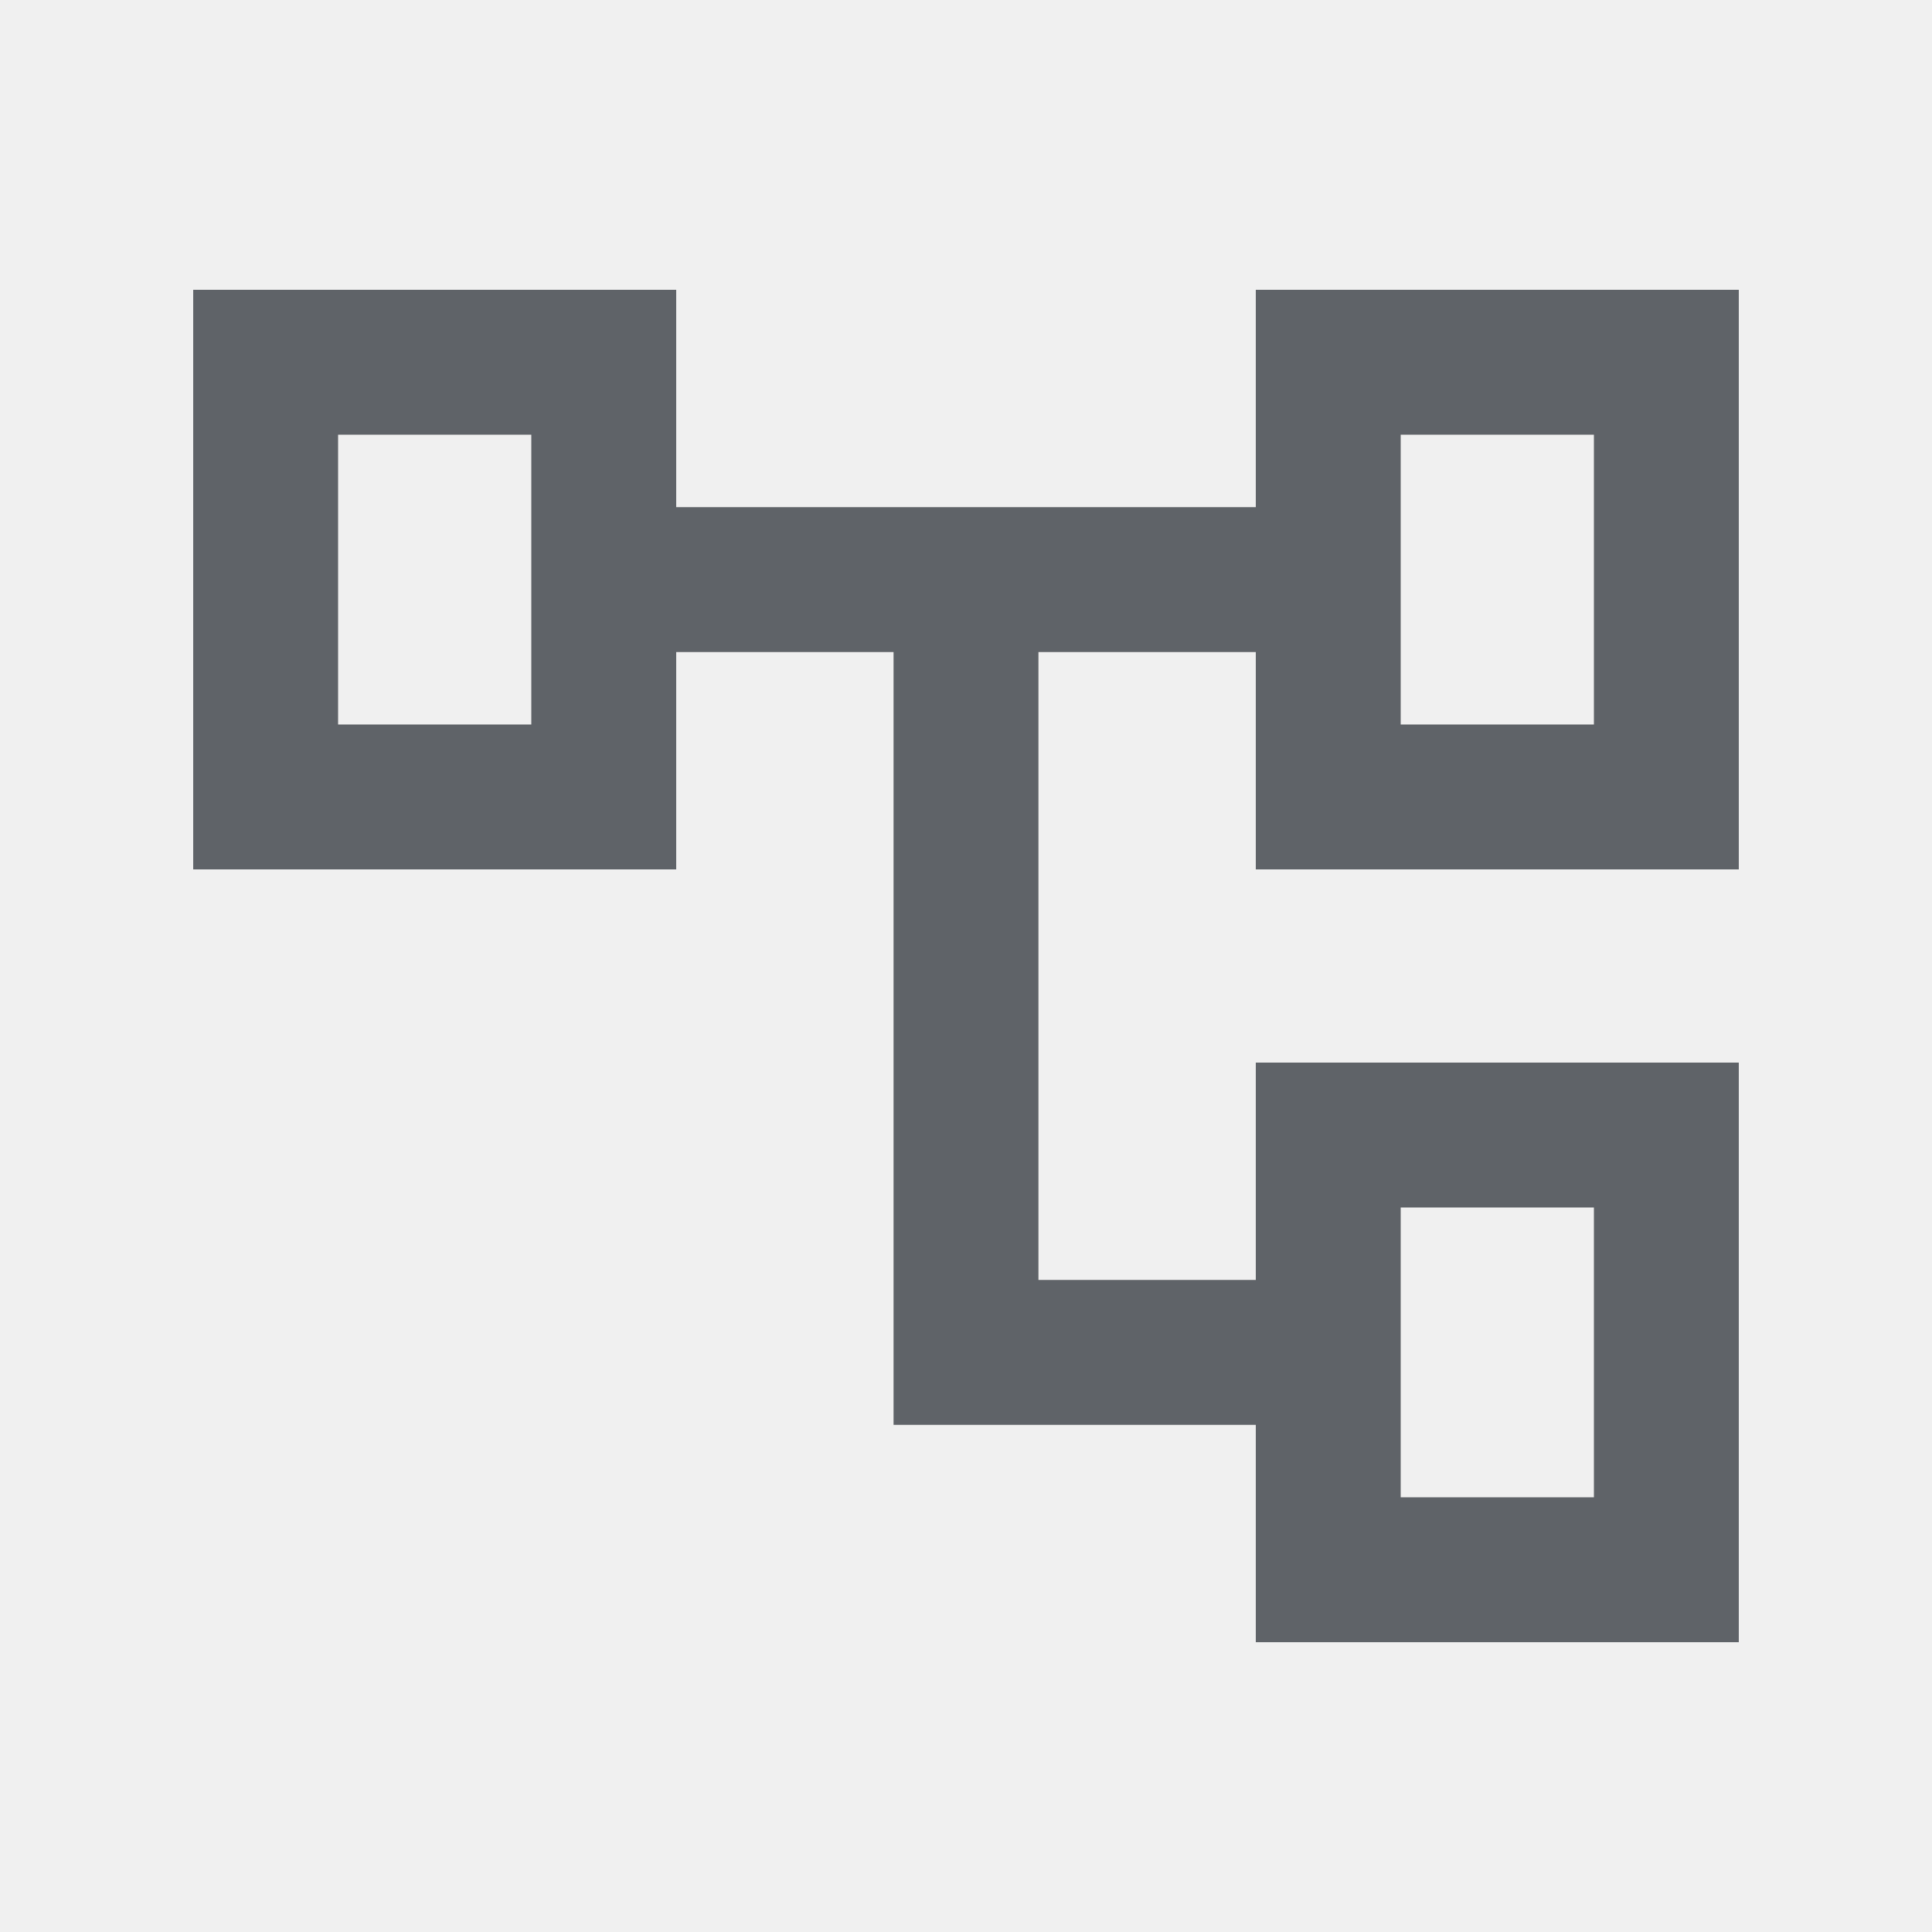
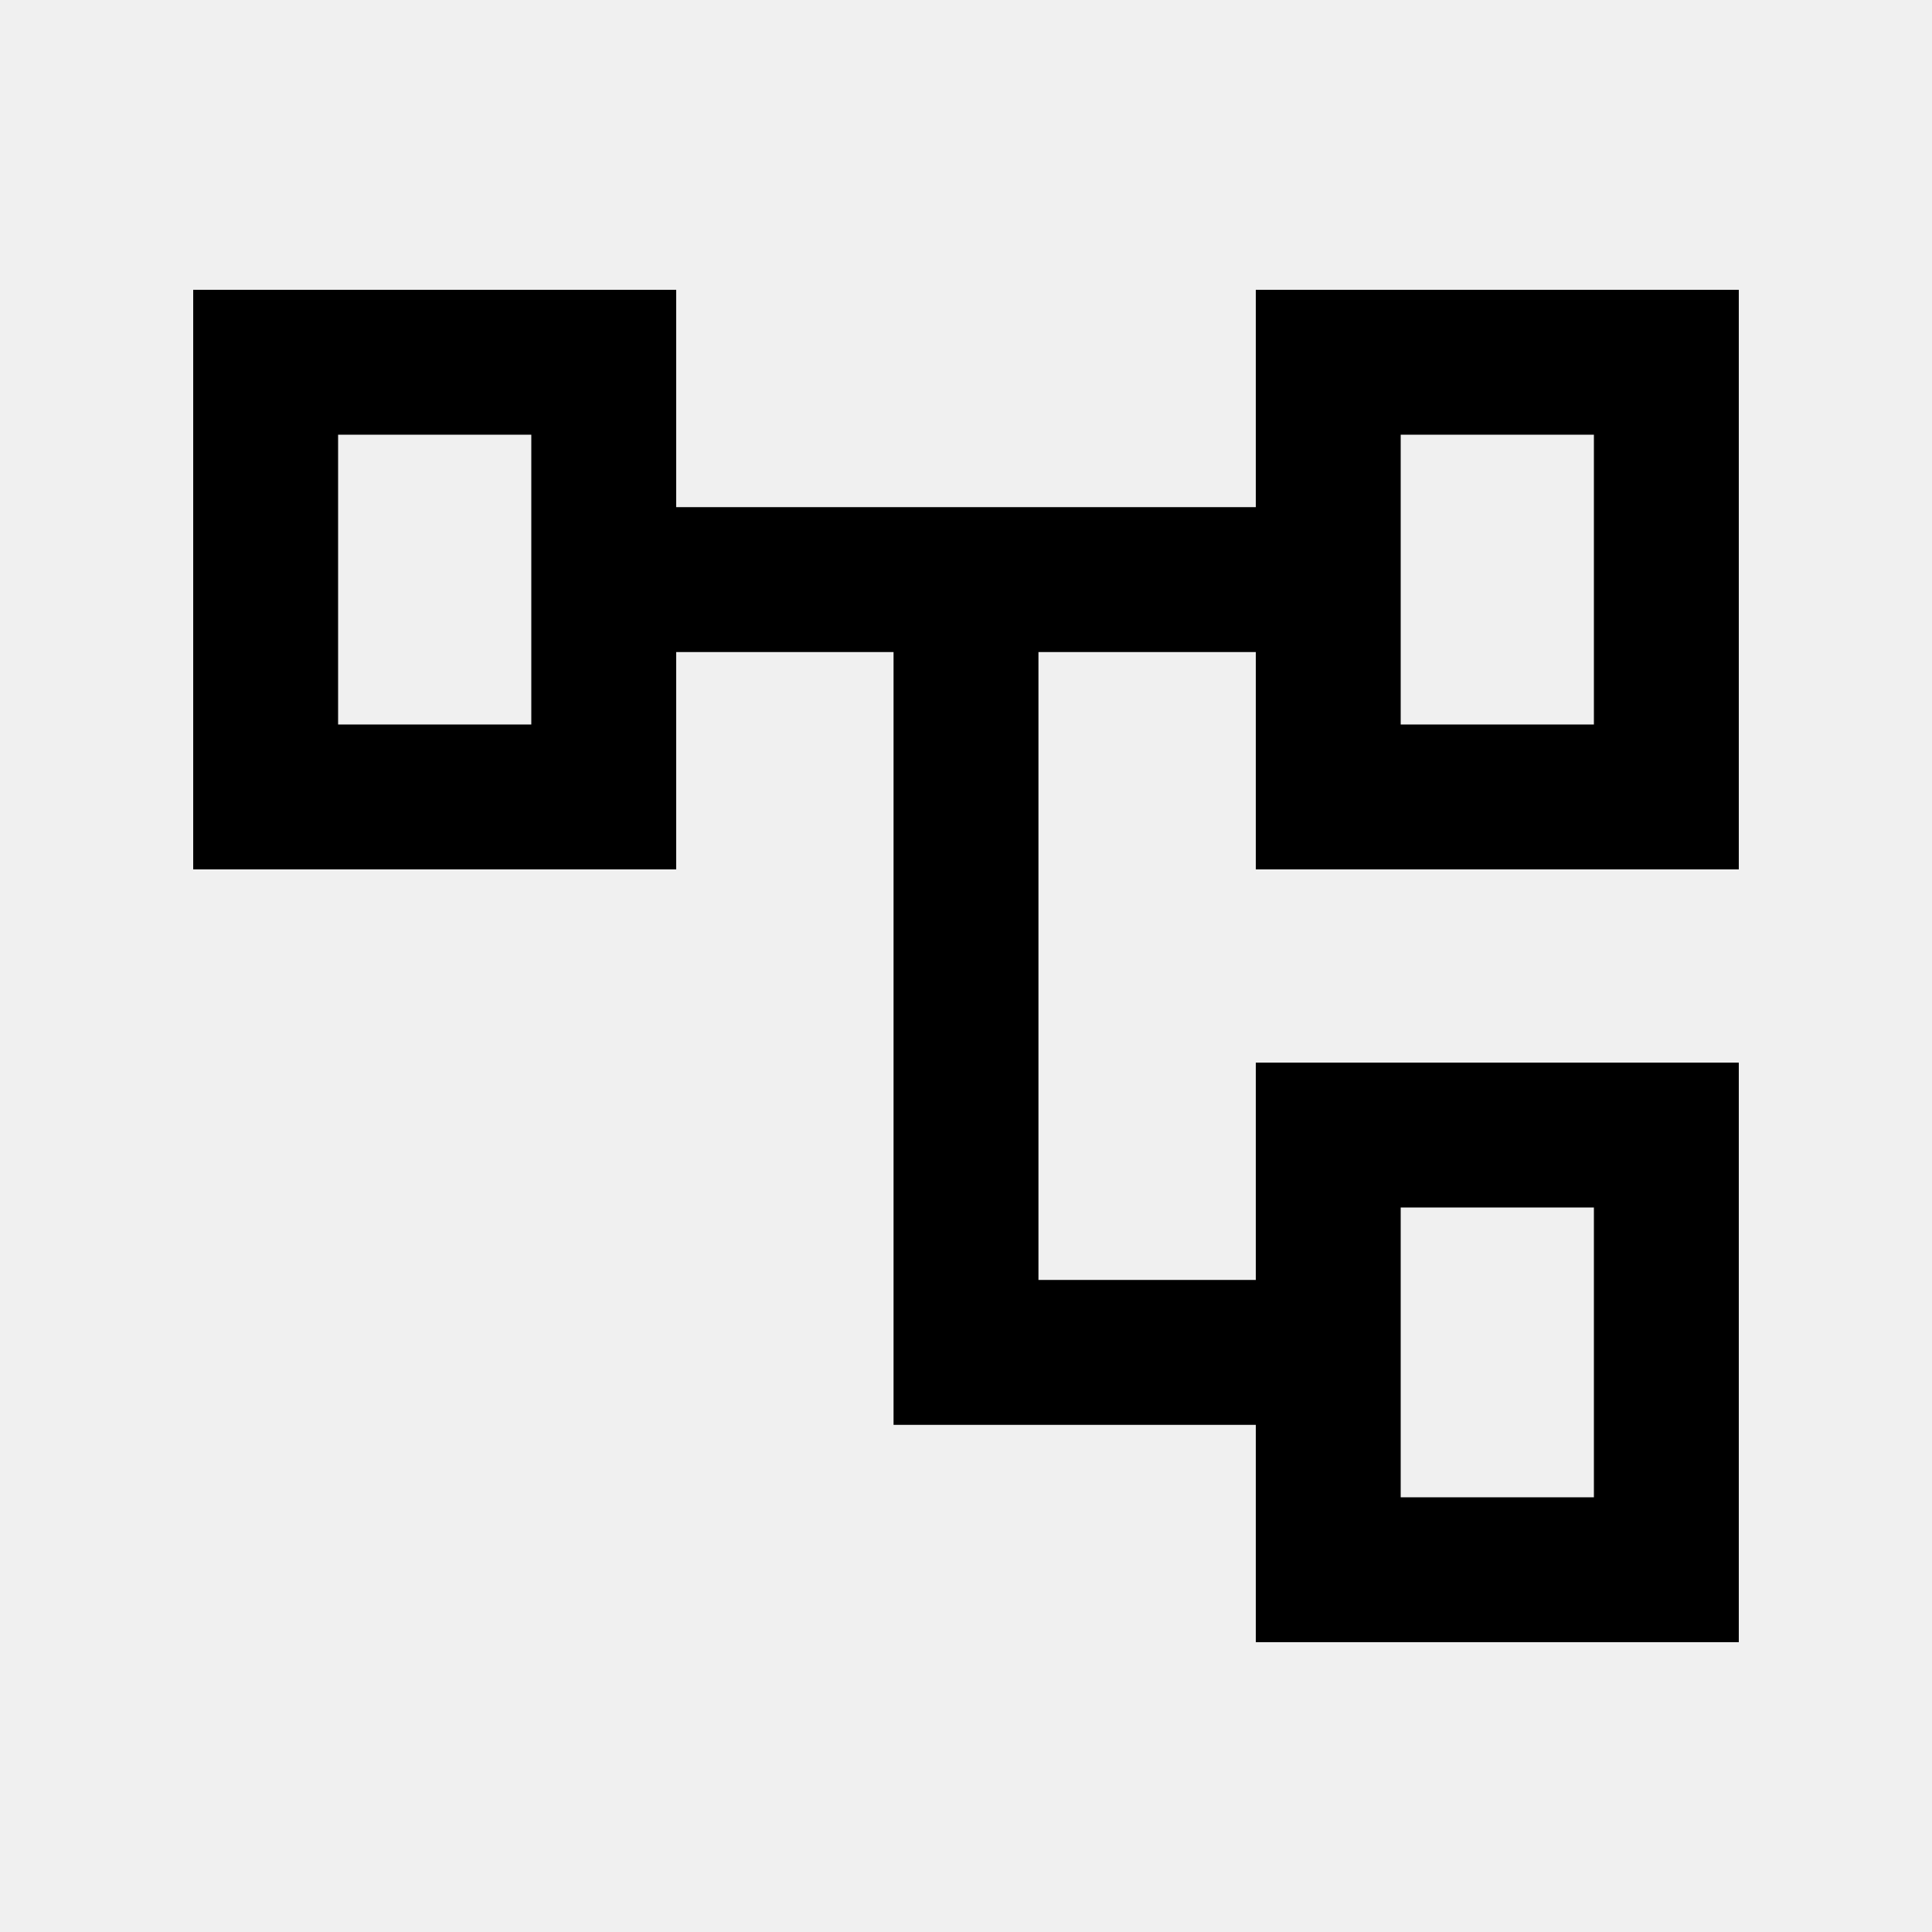
- <svg xmlns="http://www.w3.org/2000/svg" width="20" height="20" fill="#5f6368" viewBox="0 -960 960 960">
-   <path d="M624-144v-108H444v-384H336v108H96v-288h240v108h288v-108h240v288H624v-108H516v312h108v-108h240v288zM168-744v144zm528 384v144zm0-384v144zm0 144h96v-144h-96zm0 384h96v-144h-96zM168-600h96v-144h-96z" />
+ <svg xmlns="http://www.w3.org/2000/svg" width="20" height="20" fill="none">
+   <g clip-path="url(#a)">
+     <path fill="#000" d="M13 17v-2.25H9.25v-8H7V9H2V3h5v2.25h6V3h5v6h-5V6.75h-2.25v6.5H13V11h5v6zM3.5 4.5v3zm11 8v3zm0-8v3zm0 3h2v-3h-2zm0 8h2v-3h-2zm-11-8h2v-3h-2z" />
+   </g>
+   <defs>
+     <clipPath id="a">
+       <path fill="#fff" d="M0 0h20v20H0z" />
+     </clipPath>
+   </defs>
</svg>
